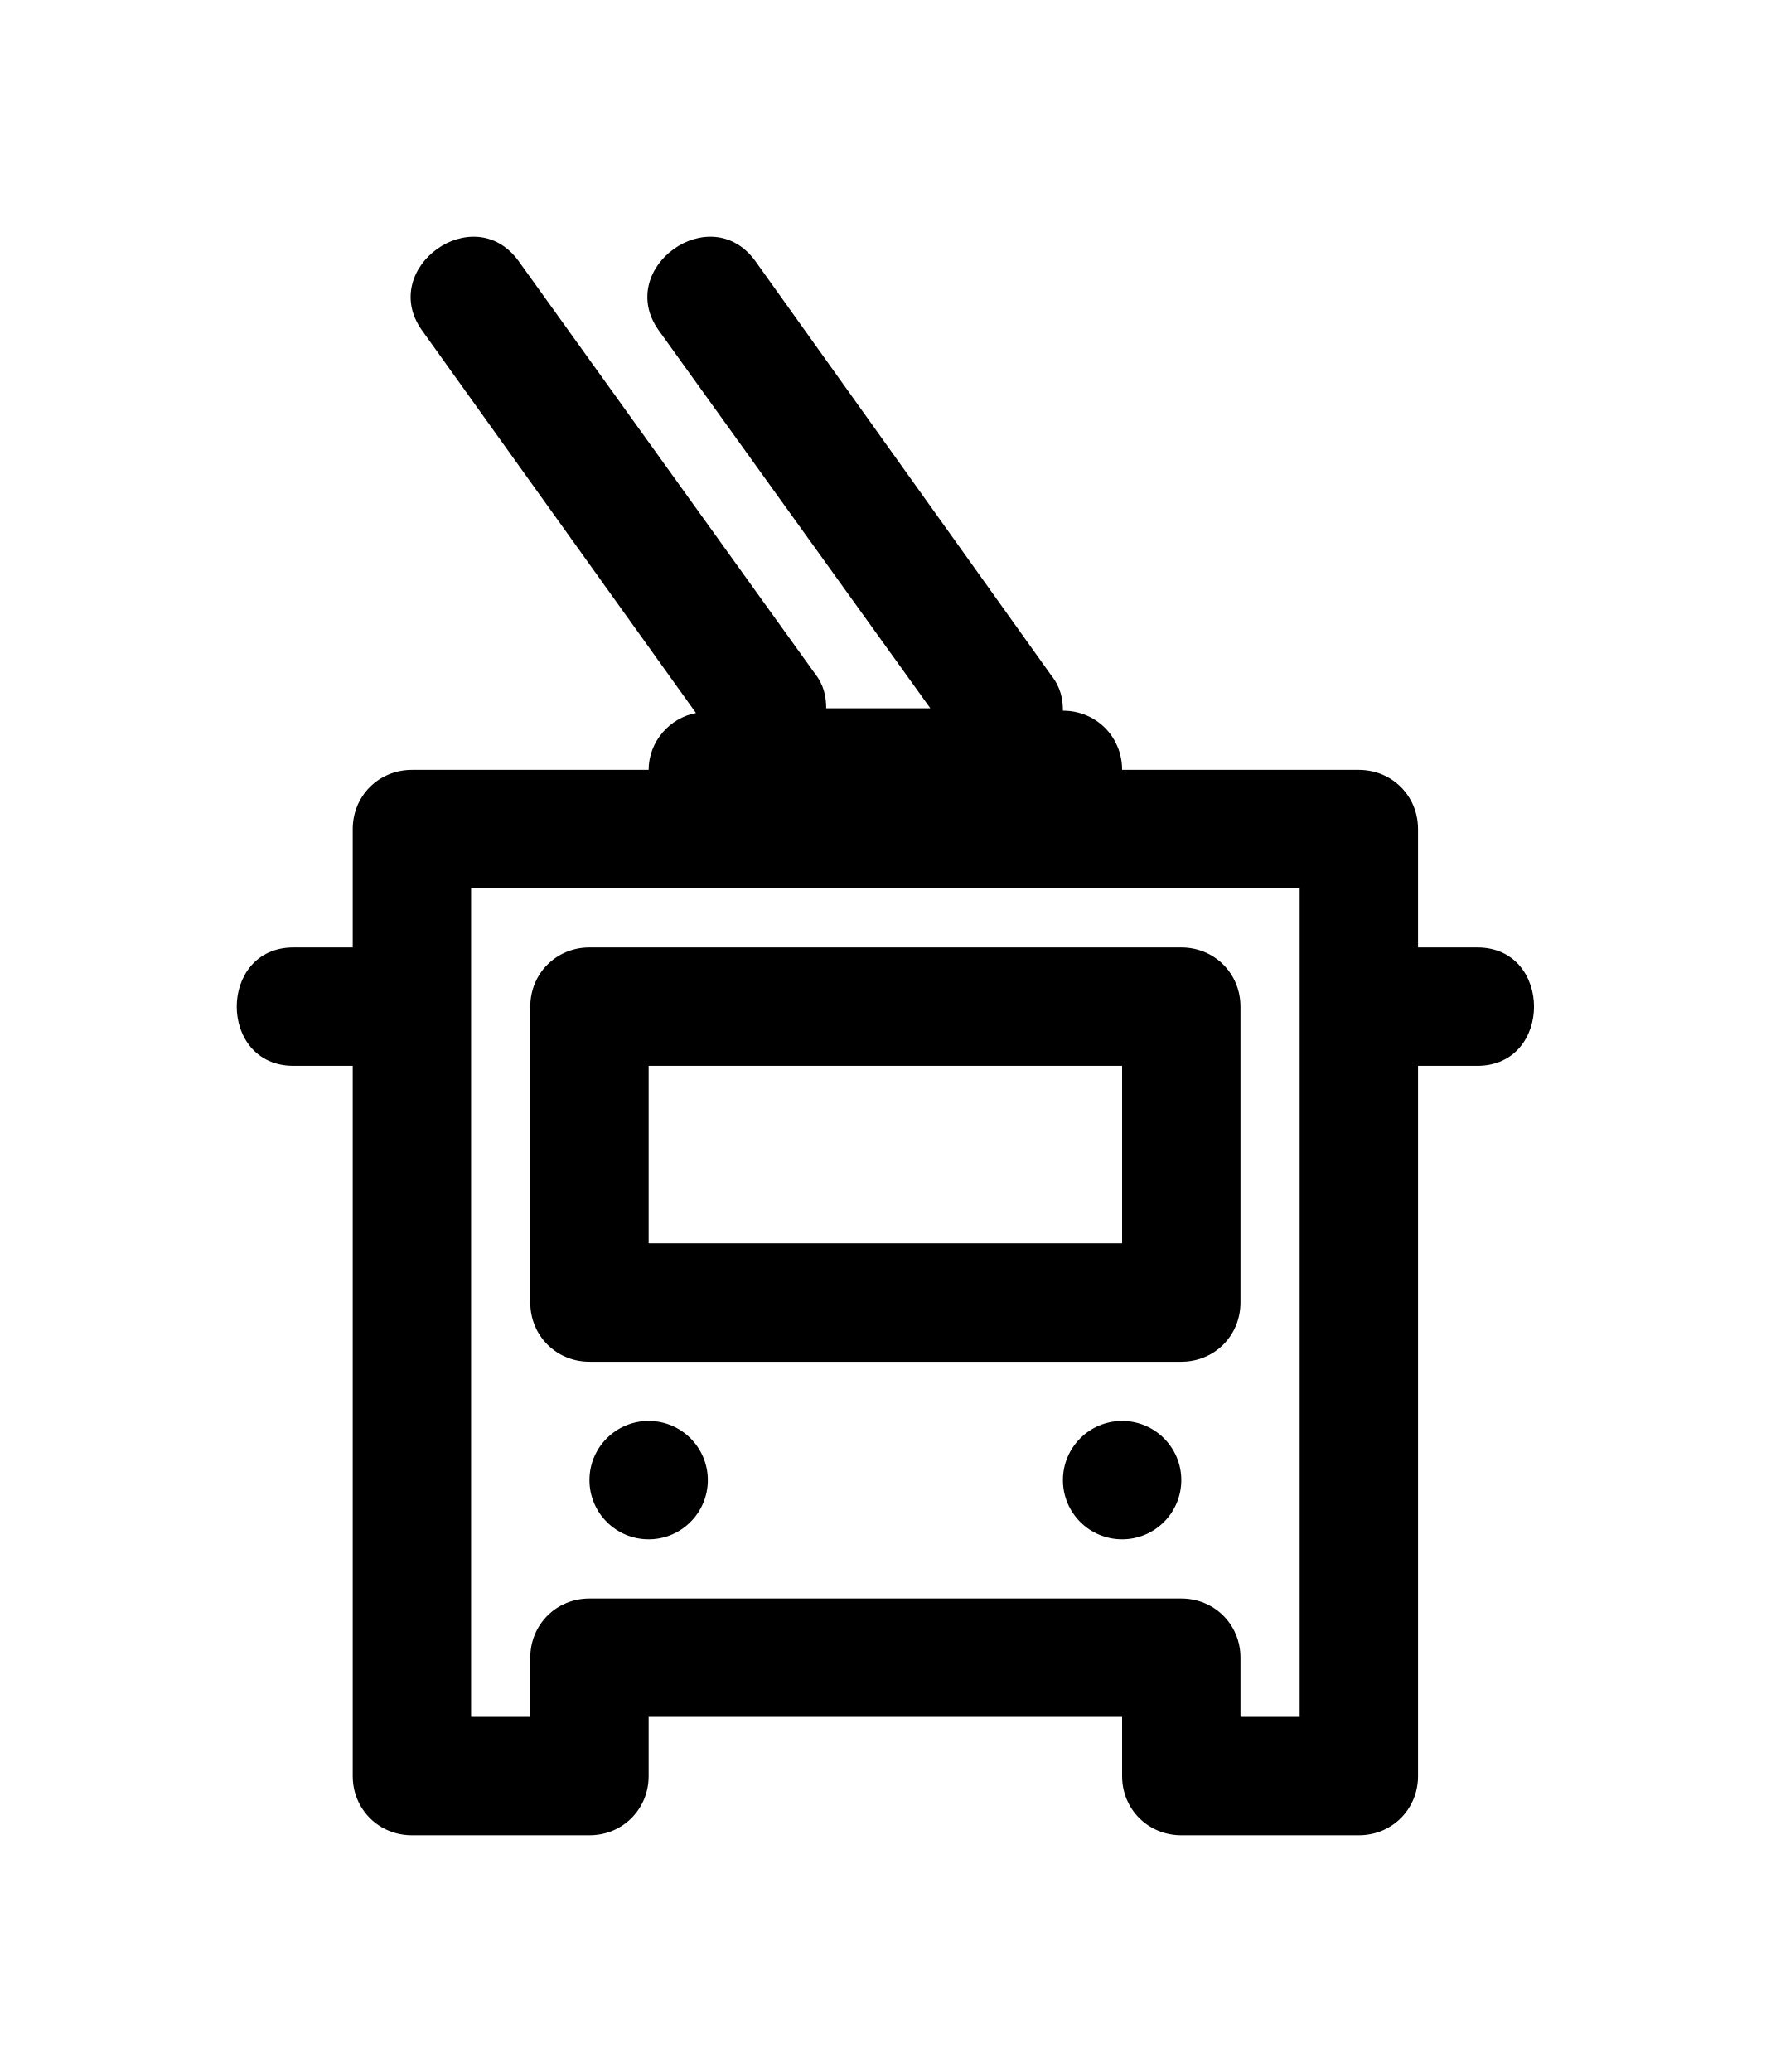
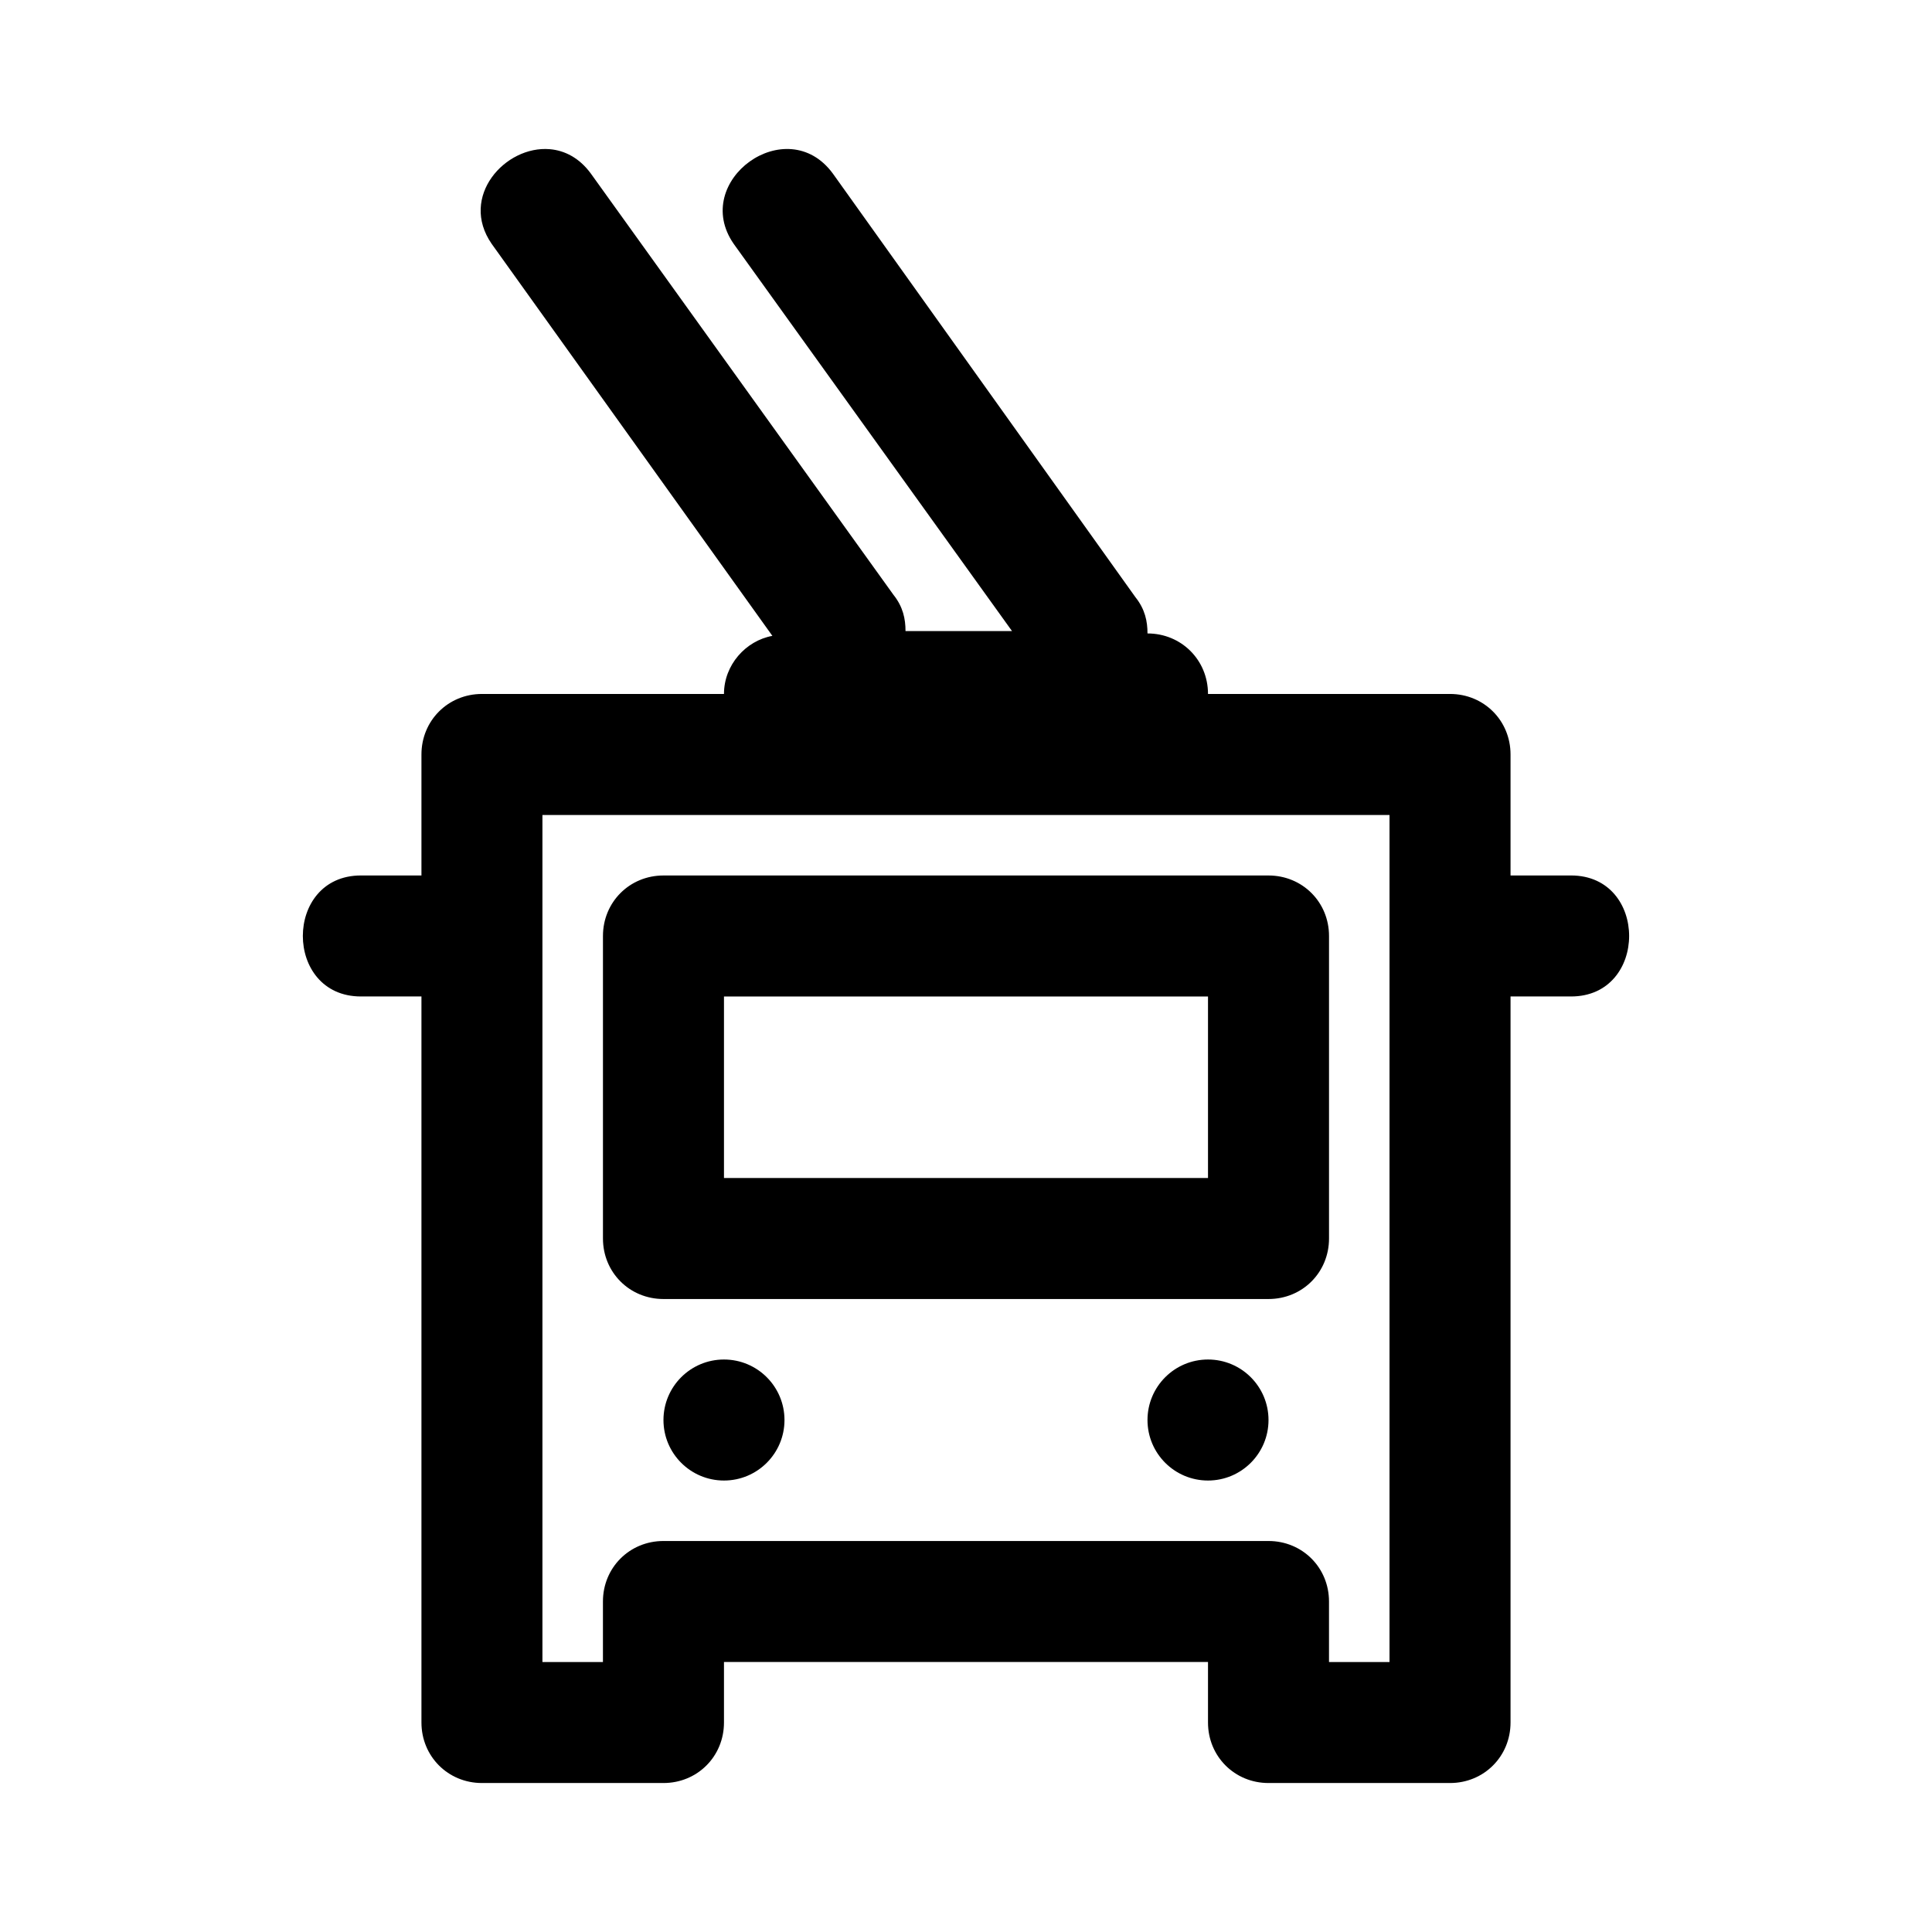
- <svg xmlns="http://www.w3.org/2000/svg" version="1.1" x="0px" y="0px" viewBox="0 0 74.8 87.518" enable-background="new 0 0 100 100" xml:space="preserve" id="svg2" width="74.8" height="87.518">
+ <svg xmlns="http://www.w3.org/2000/svg" version="1.1" x="0px" y="0px" viewBox="0 0 100 100" enable-background="new 0 0 100 100" xml:space="preserve" id="svg2" width="100" height="100">
  <defs id="defs18" />
-   <path d="m 24.9,57.518 25,0 c 1.4,0 2.5,-1.1 2.5,-2.5 l 0,-12.5 c 0,-1.4 -1.1,-2.5 -2.5,-2.5 l -25,0 c -1.4,0 -2.5,1.1 -2.5,2.5 l 0,12.5 c 0,1.4 1.1,2.5 2.5,2.5 z m 2.5,-12.5 20,0 0,7.5 -20,0 0,-7.5 z" id="path4" />
-   <path d="m 12.4,45.018 2.5,0 0,30 c 0,1.4 1.1,2.5 2.5,2.5 l 7.5,0 c 1.4,0 2.5,-1.1 2.5,-2.5 l 0,-2.5 20,0 0,2.5 c 0,1.4 1.1,2.5 2.5,2.5 l 7.5,0 c 1.4,0 2.5,-1.1 2.5,-2.5 l 0,-30 2.5,0 c 3.2,0 3.2,-5 0,-5 l -2.5,0 0,-5 c 0,-1.4 -1.1,-2.5 -2.5,-2.5 l -10,0 c 0,-1.4 -1.1,-2.5 -2.5,-2.5 l 0,0 c 0,-0.5 -0.1,-1 -0.5,-1.5 l -12.5,-17.5 c -1.9,-2.6 -5.9,0.3 -4.1,2.9 l 11.5,16 -4.4,0 c 0,-0.5 -0.1,-1 -0.5,-1.5 l -12.5,-17.4 c -1.9,-2.6 -5.9,0.3 -4.1,2.9 l 11.6,16.2 c -1.1,0.2 -2,1.2 -2,2.4 l -10,0 c -1.4,0 -2.5,1.1 -2.5,2.5 l 0,5 -2.5,0 c -3.2,0 -3.2,5 0,5 z m 7.5,-7.5 35,0 0,35 -2.5,0 0,-2.5 c 0,-1.4 -1.1,-2.5 -2.5,-2.5 l -25,0 c -1.4,0 -2.5,1.1 -2.5,2.5 l 0,2.5 -2.5,0 0,-35 z" id="path6" />
-   <circle cx="27.4" cy="62.518" r="2.5" id="circle8" />
-   <circle cx="47.4" cy="62.518" r="2.5" id="circle10" />
+   <path d="M 28.46,7.722 C 26.152,7.522 23.757,10.177 25.448,12.62 l 14.53,20.292 c -1.378,0.251 -2.505,1.504 -2.505,3.007 l -12.527,0 c -1.754,0 -3.132,1.378 -3.132,3.132 l 0,6.263 -3.132,0 c -4.009,0 -4.009,6.263 0,6.263 l 3.132,0 0,37.58 c 0,1.754 1.378,3.132 3.132,3.132 l 9.395,0 c 1.754,0 3.132,-1.378 3.132,-3.132 l 0,-3.132 25.053,0 0,3.132 c 0,1.754 1.378,3.132 3.132,3.132 l 9.395,0 c 1.754,0 3.132,-1.378 3.132,-3.132 l 0,-37.58 3.132,0 c 4.009,0 4.009,-6.263 0,-6.263 l -3.132,0 0,-6.263 c 0,-1.754 -1.378,-3.132 -3.132,-3.132 l -12.527,0 c 0,-1.754 -1.378,-3.132 -3.132,-3.132 0,-0.626 -0.125,-1.253 -0.626,-1.879 L 43.11,8.986 C 40.73,5.73 35.72,9.363 37.975,12.62 l 14.406,20.043 -5.512,0 c 0,-0.626 -0.125,-1.253 -0.626,-1.879 L 30.584,8.986 C 29.989,8.172 29.229,7.788 28.46,7.722 Z m -0.382,34.461 43.843,0 0,43.843 -3.132,0 0,-3.132 c 0,-1.754 -1.378,-3.132 -3.132,-3.132 l -31.317,0 c -1.754,0 -3.132,1.378 -3.132,3.132 l 0,3.132 -3.132,0 0,-43.843 z m 6.263,3.132 c -1.754,0 -3.132,1.378 -3.132,3.132 l 0,15.658 c 0,1.754 1.378,3.132 3.132,3.132 l 31.317,0 c 1.754,0 3.132,-1.378 3.132,-3.132 l 0,-15.658 c 0,-1.754 -1.378,-3.132 -3.132,-3.132 l -31.317,0 z m 3.132,6.263 25.053,0 0,9.395 -25.053,0 0,-9.395 z m 0,18.79 a 3.132,3.132 0 0 0 -3.132,3.132 3.132,3.132 0 0 0 3.132,3.132 3.132,3.132 0 0 0 3.132,-3.132 3.132,3.132 0 0 0 -3.132,-3.132 z m 25.053,0 a 3.132,3.132 0 0 0 -3.132,3.132 3.132,3.132 0 0 0 3.132,3.132 3.132,3.132 0 0 0 3.132,-3.132 3.132,3.132 0 0 0 -3.132,-3.132 z" id="path4" />
</svg>
